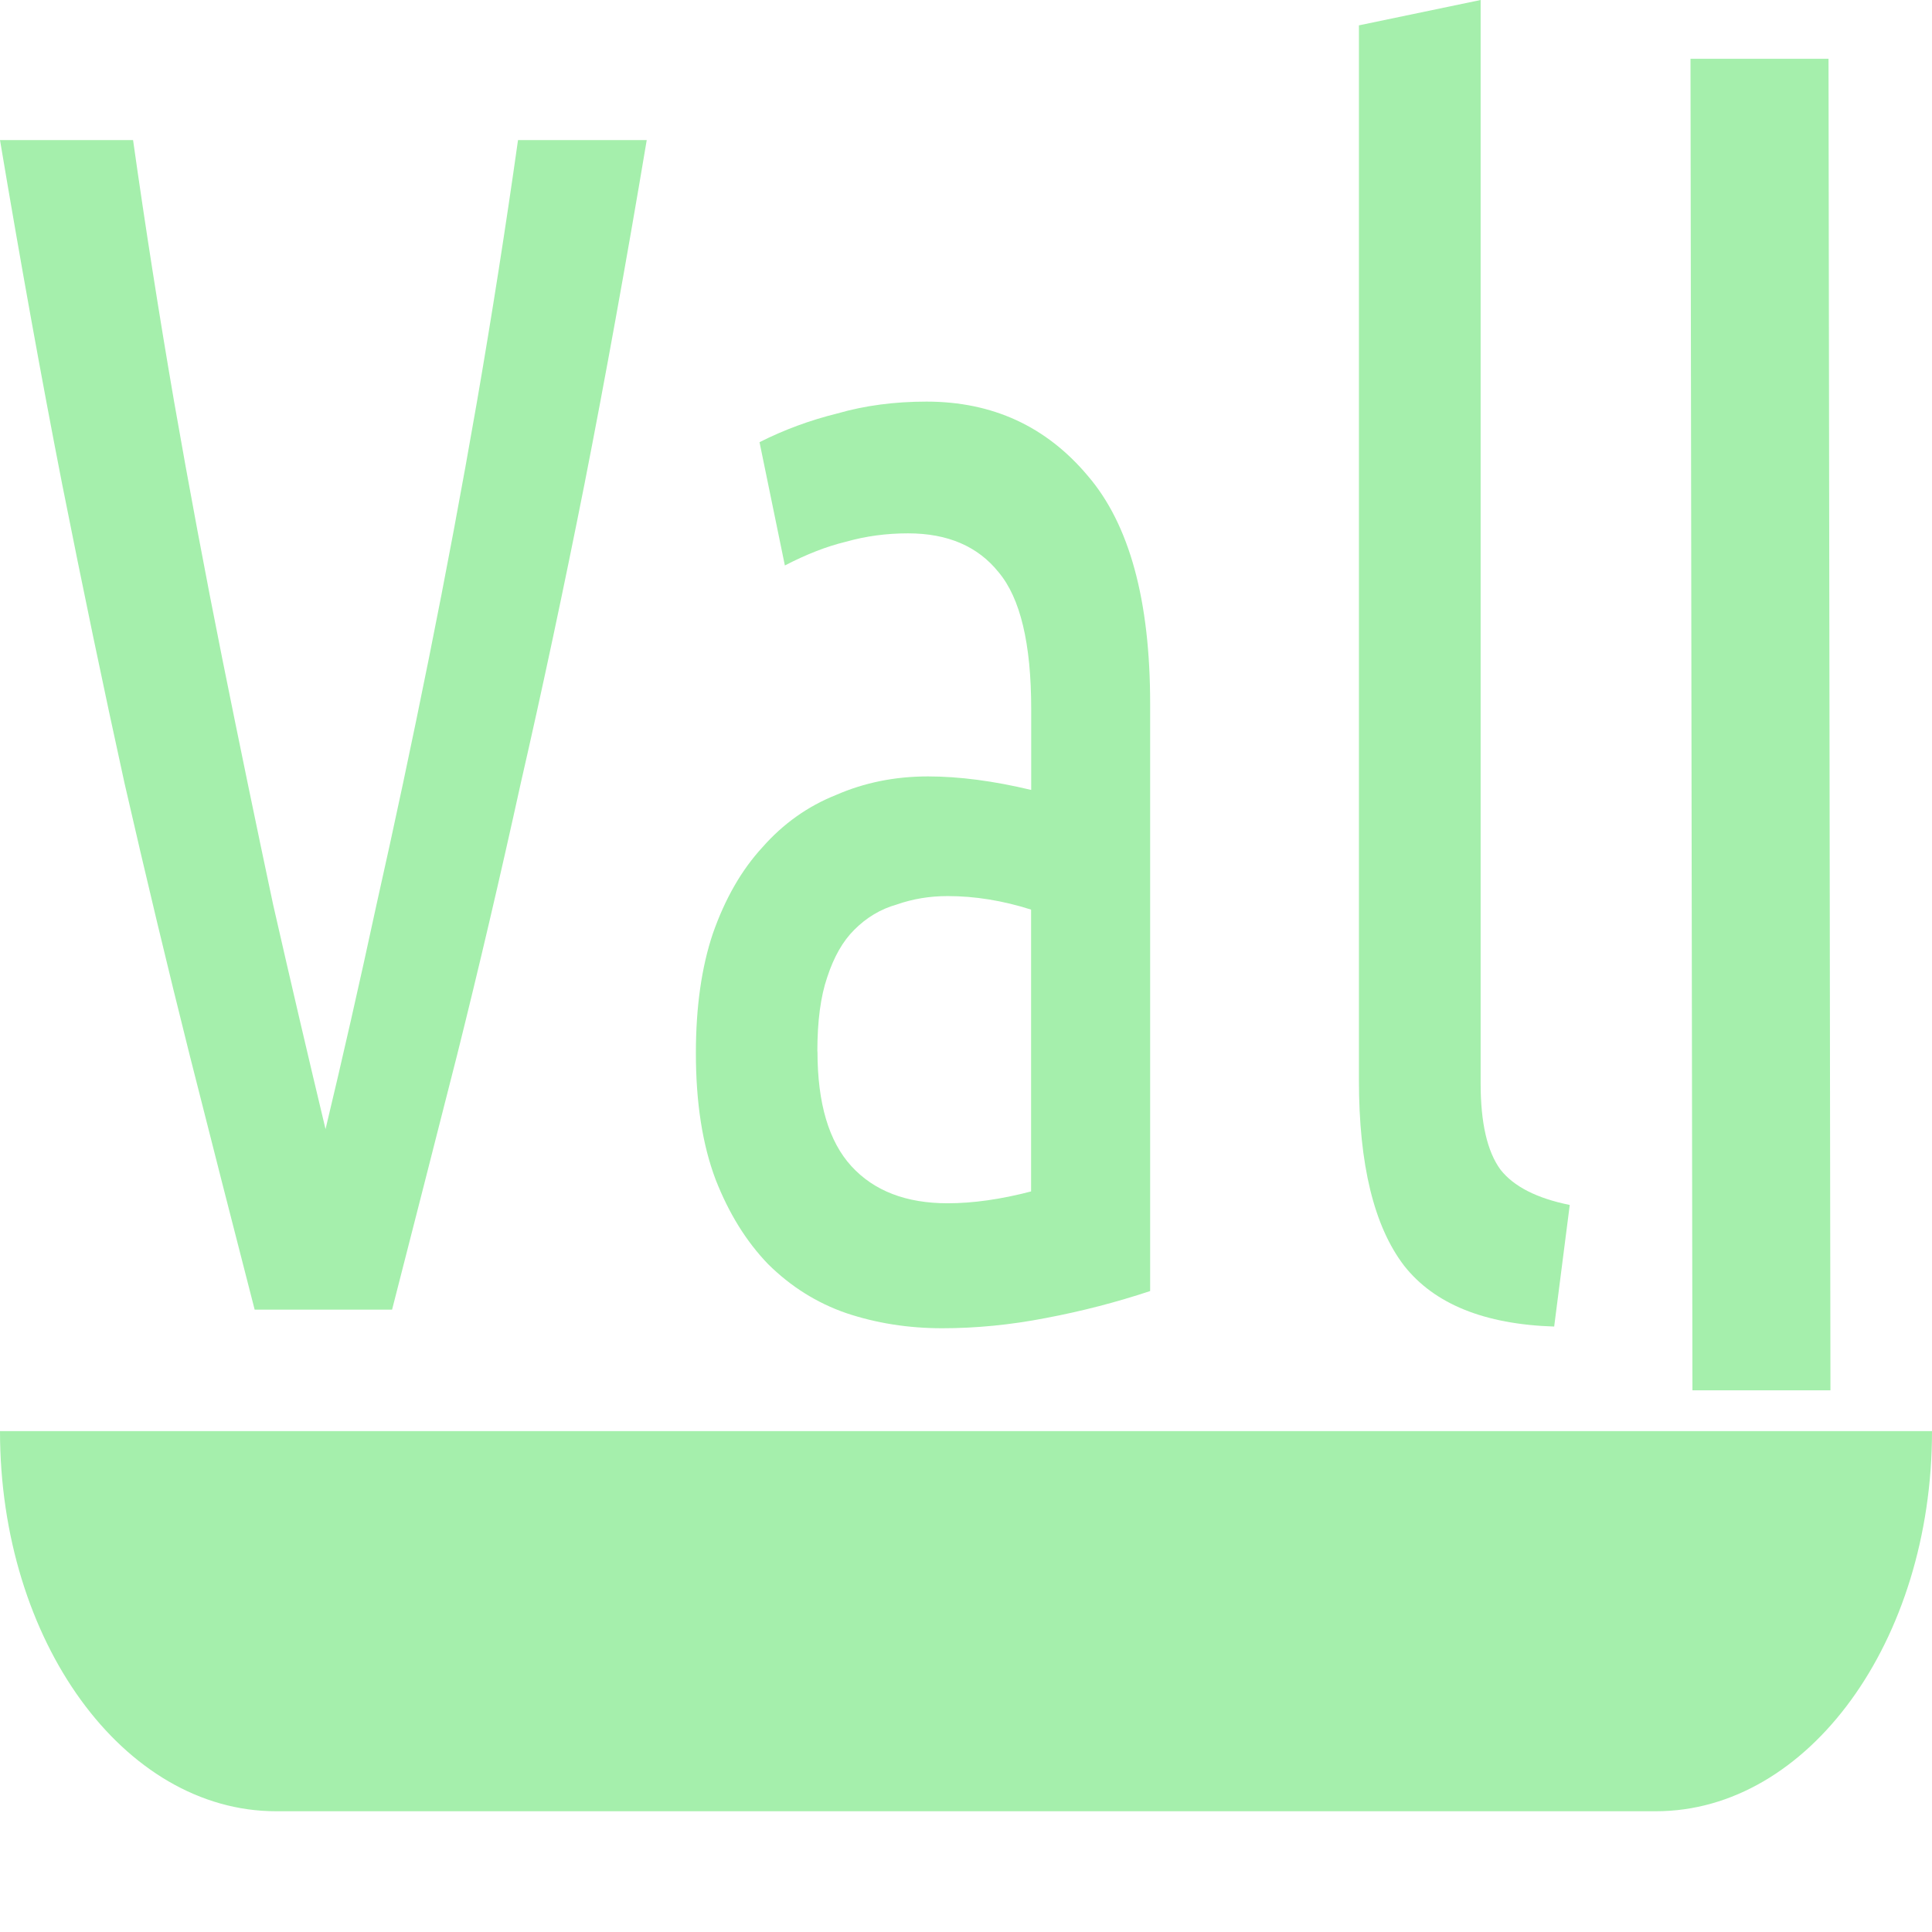
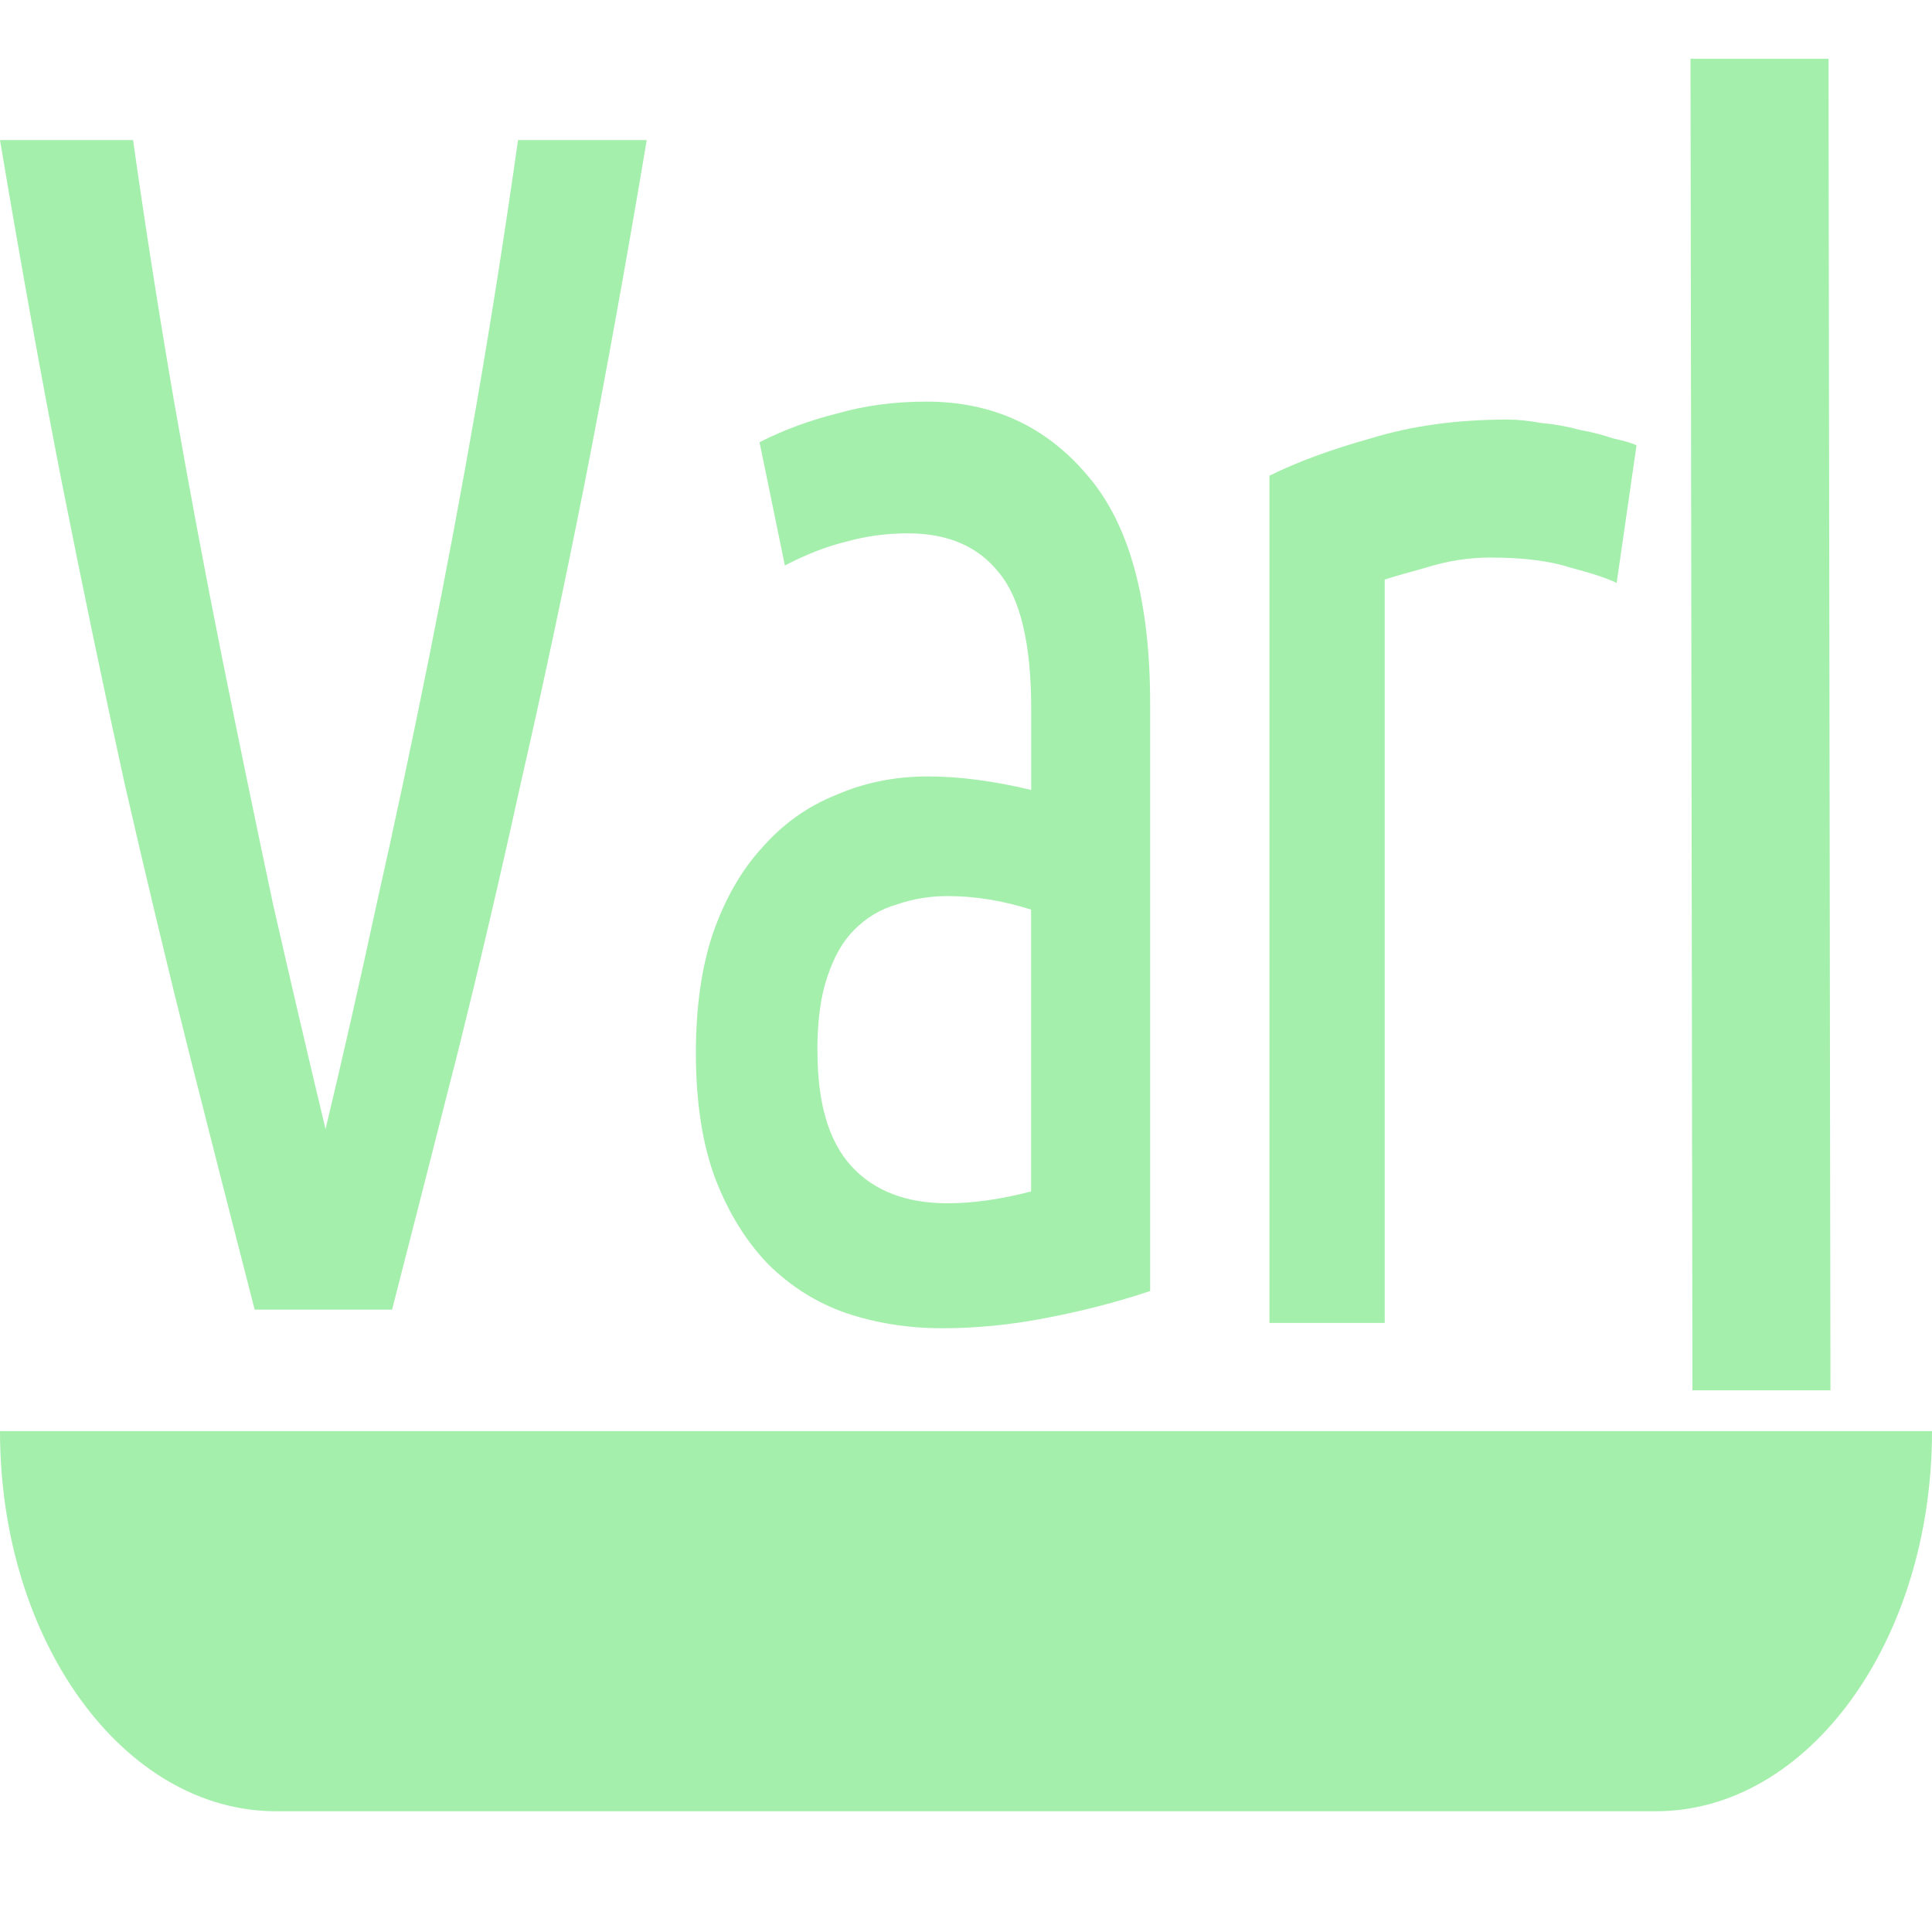
<svg xmlns="http://www.w3.org/2000/svg" width="16" height="16" viewBox="0 0 16 16" id="svg2" version="1.1">
  <defs id="defs4" />
  <g id="layer1" transform="translate(0,-1036.362)">
    <path style="opacity:1;fill:#a5efac;fill-opacity:1;stroke:none;stroke-width:2.177;stroke-linecap:round;stroke-linejoin:miter;stroke-miterlimit:4;stroke-dasharray:none;stroke-dashoffset:0;stroke-opacity:1" d="m 14,1036.849 0.016,11.027 h 1.143 l -0.016,-11.027 z" id="path856" />
    <path style="opacity:1;fill:#a5efac;fill-opacity:1;stroke:none;stroke-width:2.683;stroke-linecap:round;stroke-linejoin:miter;stroke-miterlimit:4;stroke-dasharray:none;stroke-dashoffset:0;stroke-opacity:1" d="m 0,1048.214 c 0,1.739 1.023,3.148 2.286,3.148 H 13.714 c 1.262,0 2.286,-1.409 2.286,-3.148 H 13.714 2.286 Z" id="rect4140" />
    <path id="path4129" style="font-style:normal;font-variant:normal;font-weight:normal;font-stretch:normal;font-size:medium;line-height:125%;font-family:'Ubuntu Condensed';-inkscape-font-specification:'Ubuntu Condensed, ';letter-spacing:0px;word-spacing:0px;fill:#a5efac;fill-opacity:1;stroke:none;stroke-width:2.4px;stroke-linecap:butt;stroke-linejoin:miter;stroke-opacity:1" d="m 2.109,1047.208 q -0.27,-1.048 -0.539,-2.111 -0.27,-1.076 -0.539,-2.25 -0.258,-1.174 -0.516,-2.474 Q 0.258,1039.06 1.6373464e-8,1037.522 H 1.102 q 0.152,1.076 0.34,2.167 0.188,1.076 0.398,2.124 0.211,1.048 0.422,2.041 0.223,0.978 0.434,1.859 0.211,-0.881 0.422,-1.859 0.223,-0.992 0.434,-2.041 0.211,-1.048 0.398,-2.124 0.188,-1.09 0.34,-2.167 h 1.066 q -0.258,1.538 -0.516,2.851 -0.258,1.3 -0.527,2.474 -0.258,1.174 -0.527,2.25 -0.27,1.062 -0.539,2.111 z" />
    <path id="path4131" style="font-style:normal;font-variant:normal;font-weight:normal;font-stretch:normal;font-size:medium;line-height:125%;font-family:'Ubuntu Condensed';-inkscape-font-specification:'Ubuntu Condensed, ';letter-spacing:0px;word-spacing:0px;fill:#a5efac;fill-opacity:1;stroke:none;stroke-width:2.4px;stroke-linecap:butt;stroke-linejoin:miter;stroke-opacity:1" d="m 6.29,1040.024 q 0.305,-0.154 0.645,-0.238 0.34,-0.098 0.738,-0.098 0.82,0 1.336,0.615 0.516,0.601 0.516,1.887 v 4.864 q -0.422,0.14 -0.867,0.224 -0.434,0.084 -0.855,0.084 -0.422,0 -0.797,-0.126 -0.363,-0.126 -0.645,-0.405 -0.27,-0.28 -0.434,-0.699 -0.164,-0.433 -0.164,-1.048 0,-0.573 0.141,-0.992 0.152,-0.433 0.41,-0.713 0.258,-0.293 0.609,-0.433 0.352,-0.154 0.762,-0.154 0.387,0 0.855,0.112 v -0.671 q 0,-0.811 -0.27,-1.132 -0.258,-0.322 -0.75,-0.322 -0.27,0 -0.516,0.07 -0.234,0.056 -0.504,0.196 z m 0.48,5.046 q 0,0.643 0.281,0.95 0.281,0.307 0.797,0.307 0.316,0 0.691,-0.098 v -2.334 q -0.352,-0.112 -0.691,-0.112 -0.223,0 -0.422,0.07 -0.199,0.056 -0.352,0.21 -0.141,0.14 -0.223,0.391 -0.082,0.238 -0.082,0.615 z" />
-     <path id="path4133" style="font-style:normal;font-variant:normal;font-weight:normal;font-stretch:normal;font-size:medium;line-height:125%;font-family:'Ubuntu Condensed';-inkscape-font-specification:'Ubuntu Condensed, ';letter-spacing:0px;word-spacing:0px;fill:#a5efac;fill-opacity:1;stroke:none;stroke-width:2.4px;stroke-linecap:butt;stroke-linejoin:miter;stroke-opacity:1" d="m 12.871,1047.348 q -0.867,-0.028 -1.242,-0.503 -0.375,-0.489 -0.375,-1.537 v -8.736 l 1.008,-0.21 v 8.973 q 0,0.489 0.164,0.713 0.164,0.21 0.574,0.293 z" />
+     <g aria-label="r" transform="matrix(0.7384797,0,0,1.013014,-0.4861362,268.2848)" style="font-style:normal;font-variant:normal;font-weight:normal;font-stretch:normal;font-size:13.907px;line-height:1.25;font-family:Ubuntu;-inkscape-font-specification:Ubuntu;letter-spacing:0px;word-spacing:0px;fill:#a5efac;fill-opacity:1;stroke:none;stroke-width:0.348" id="text820">
+       <path d="m 17.566,761.64 q 0.167,0 0.375,0.028 0.223,0.014 0.431,0.056 0.209,0.028 0.375,0.07 0.181,0.028 0.264,0.056 l -0.223,1.126 q -0.153,-0.056 -0.515,-0.125 -0.348,-0.083 -0.904,-0.083 -0.362,0 -0.723,0.083 -0.348,0.07 -0.459,0.097 v 6.077 h -1.293 V 762.099 q 0.459,-0.167 1.14,-0.306 0.681,-0.153 1.53,-0.153 z" style="fill:#a5efac;fill-opacity:1;stroke-width:0.348" id="path822" />
+     </g>
  </g>
</svg>
